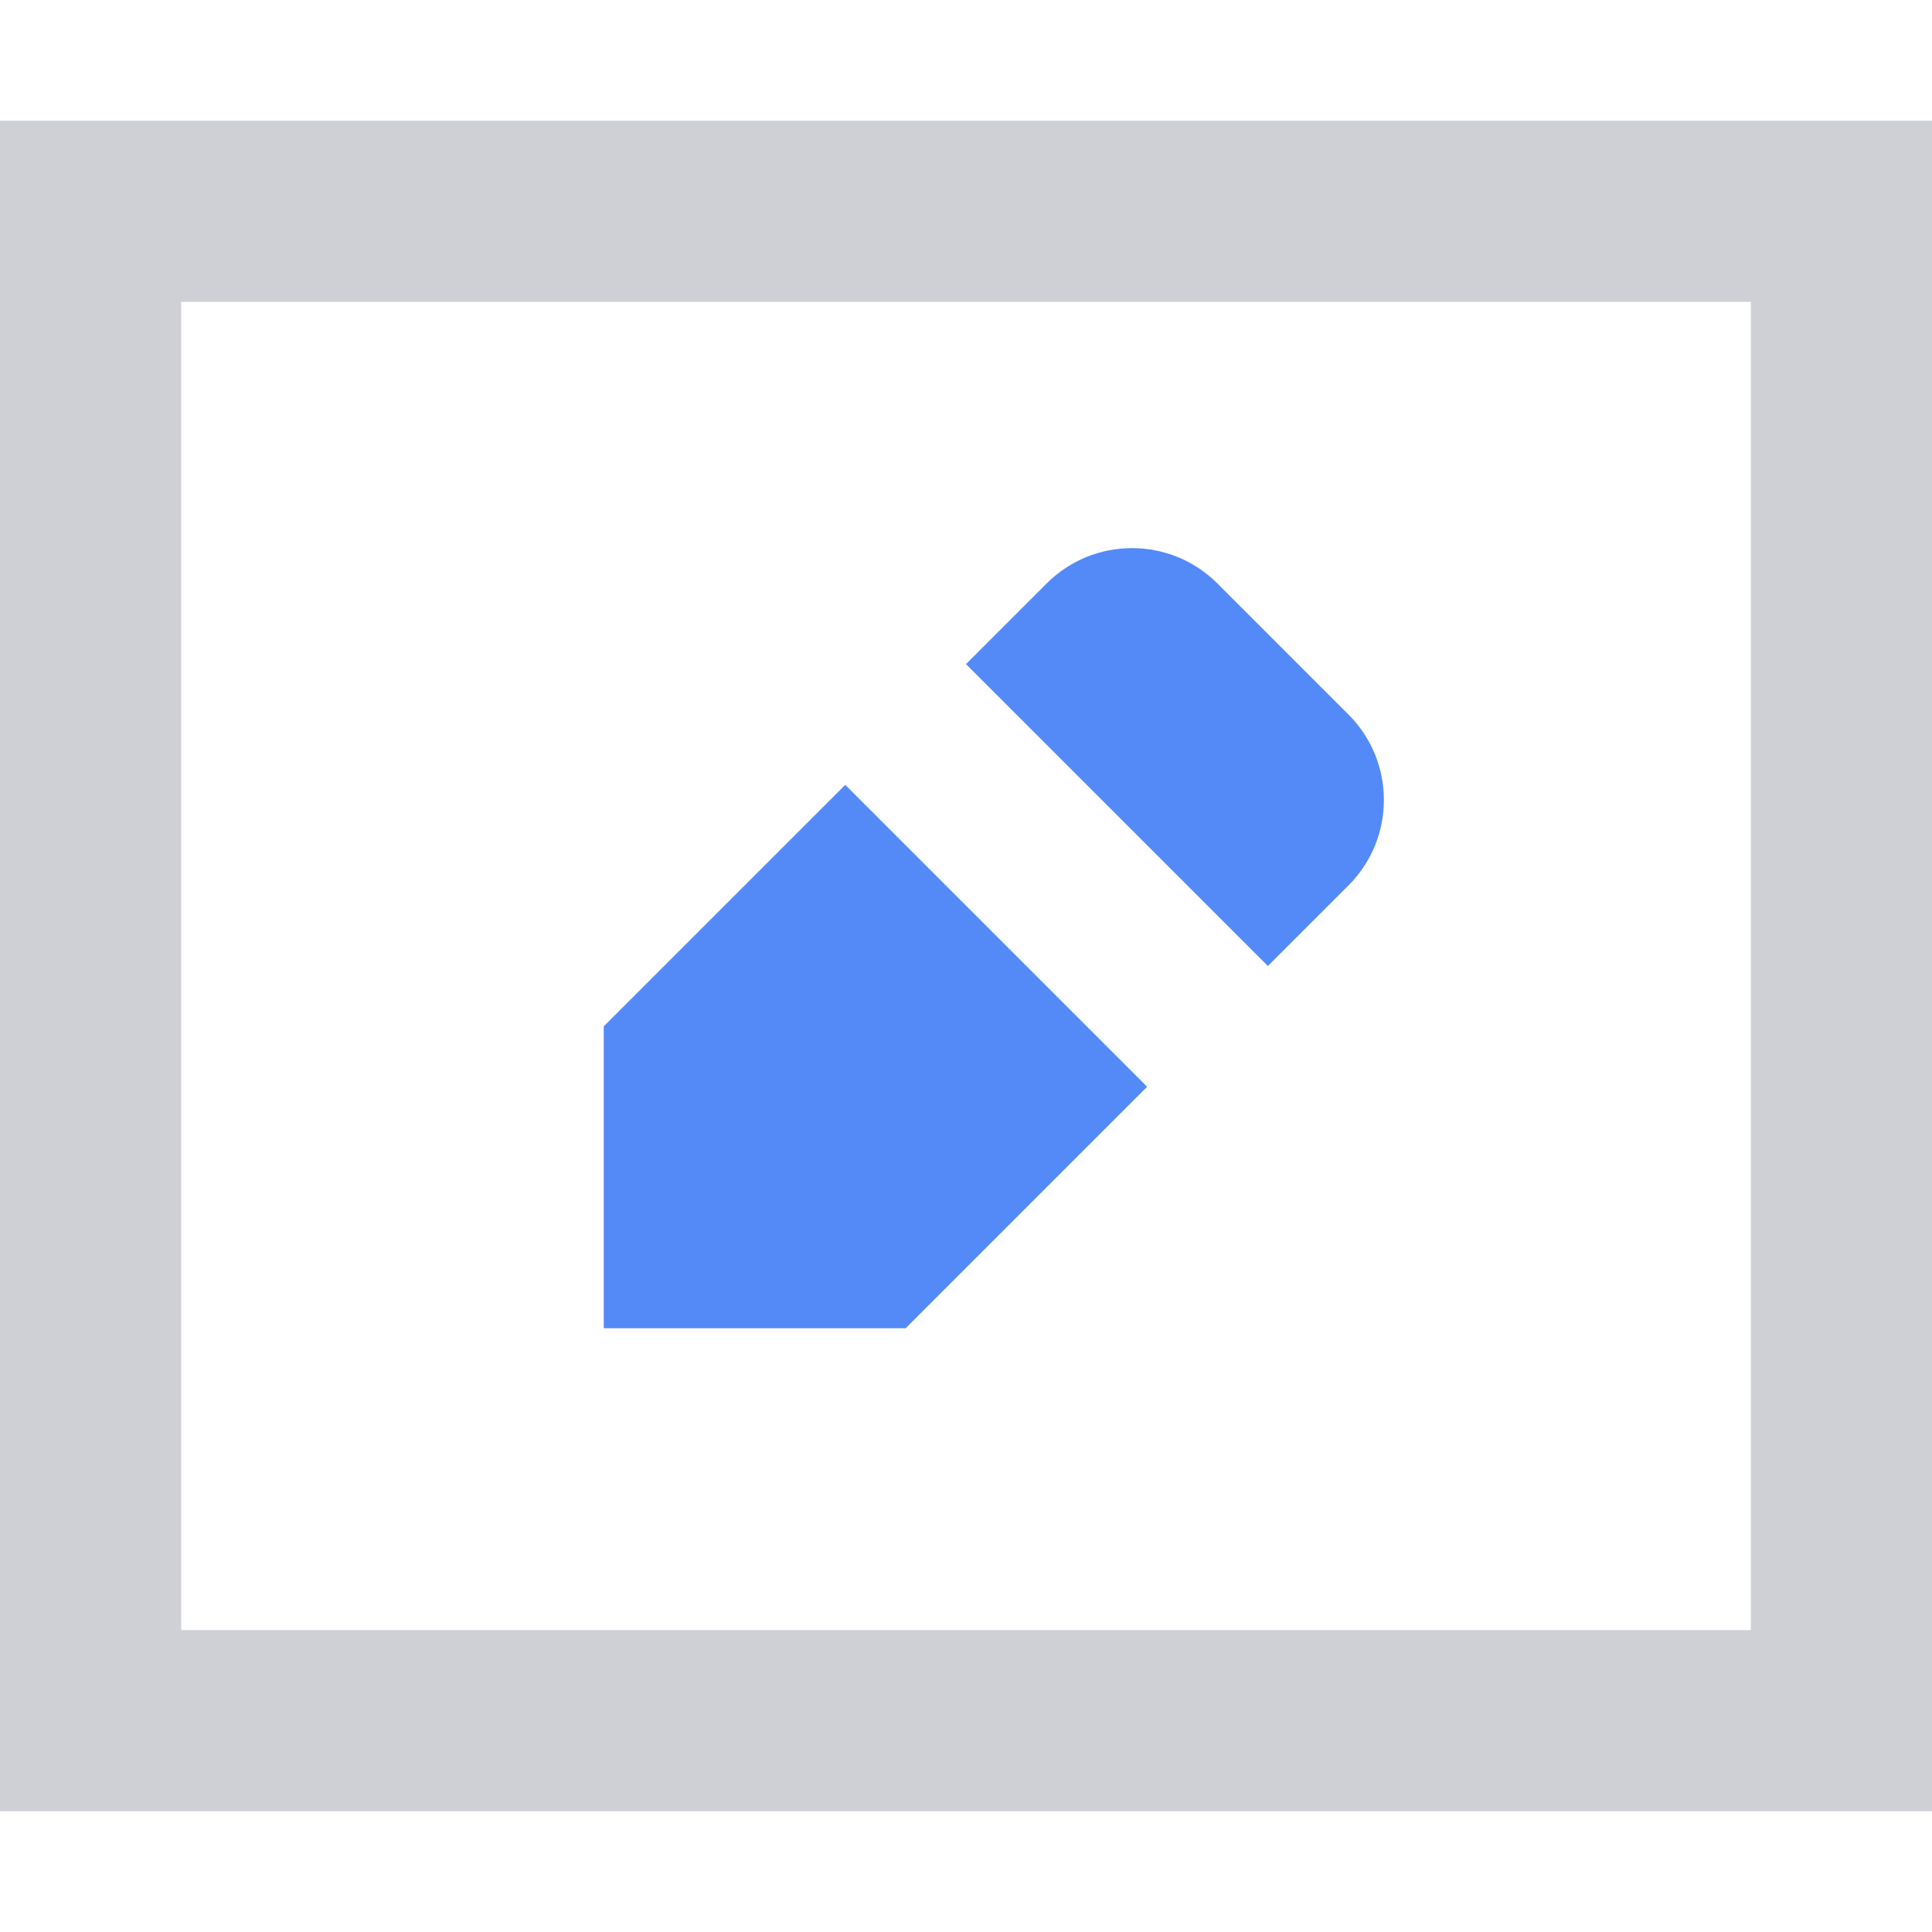
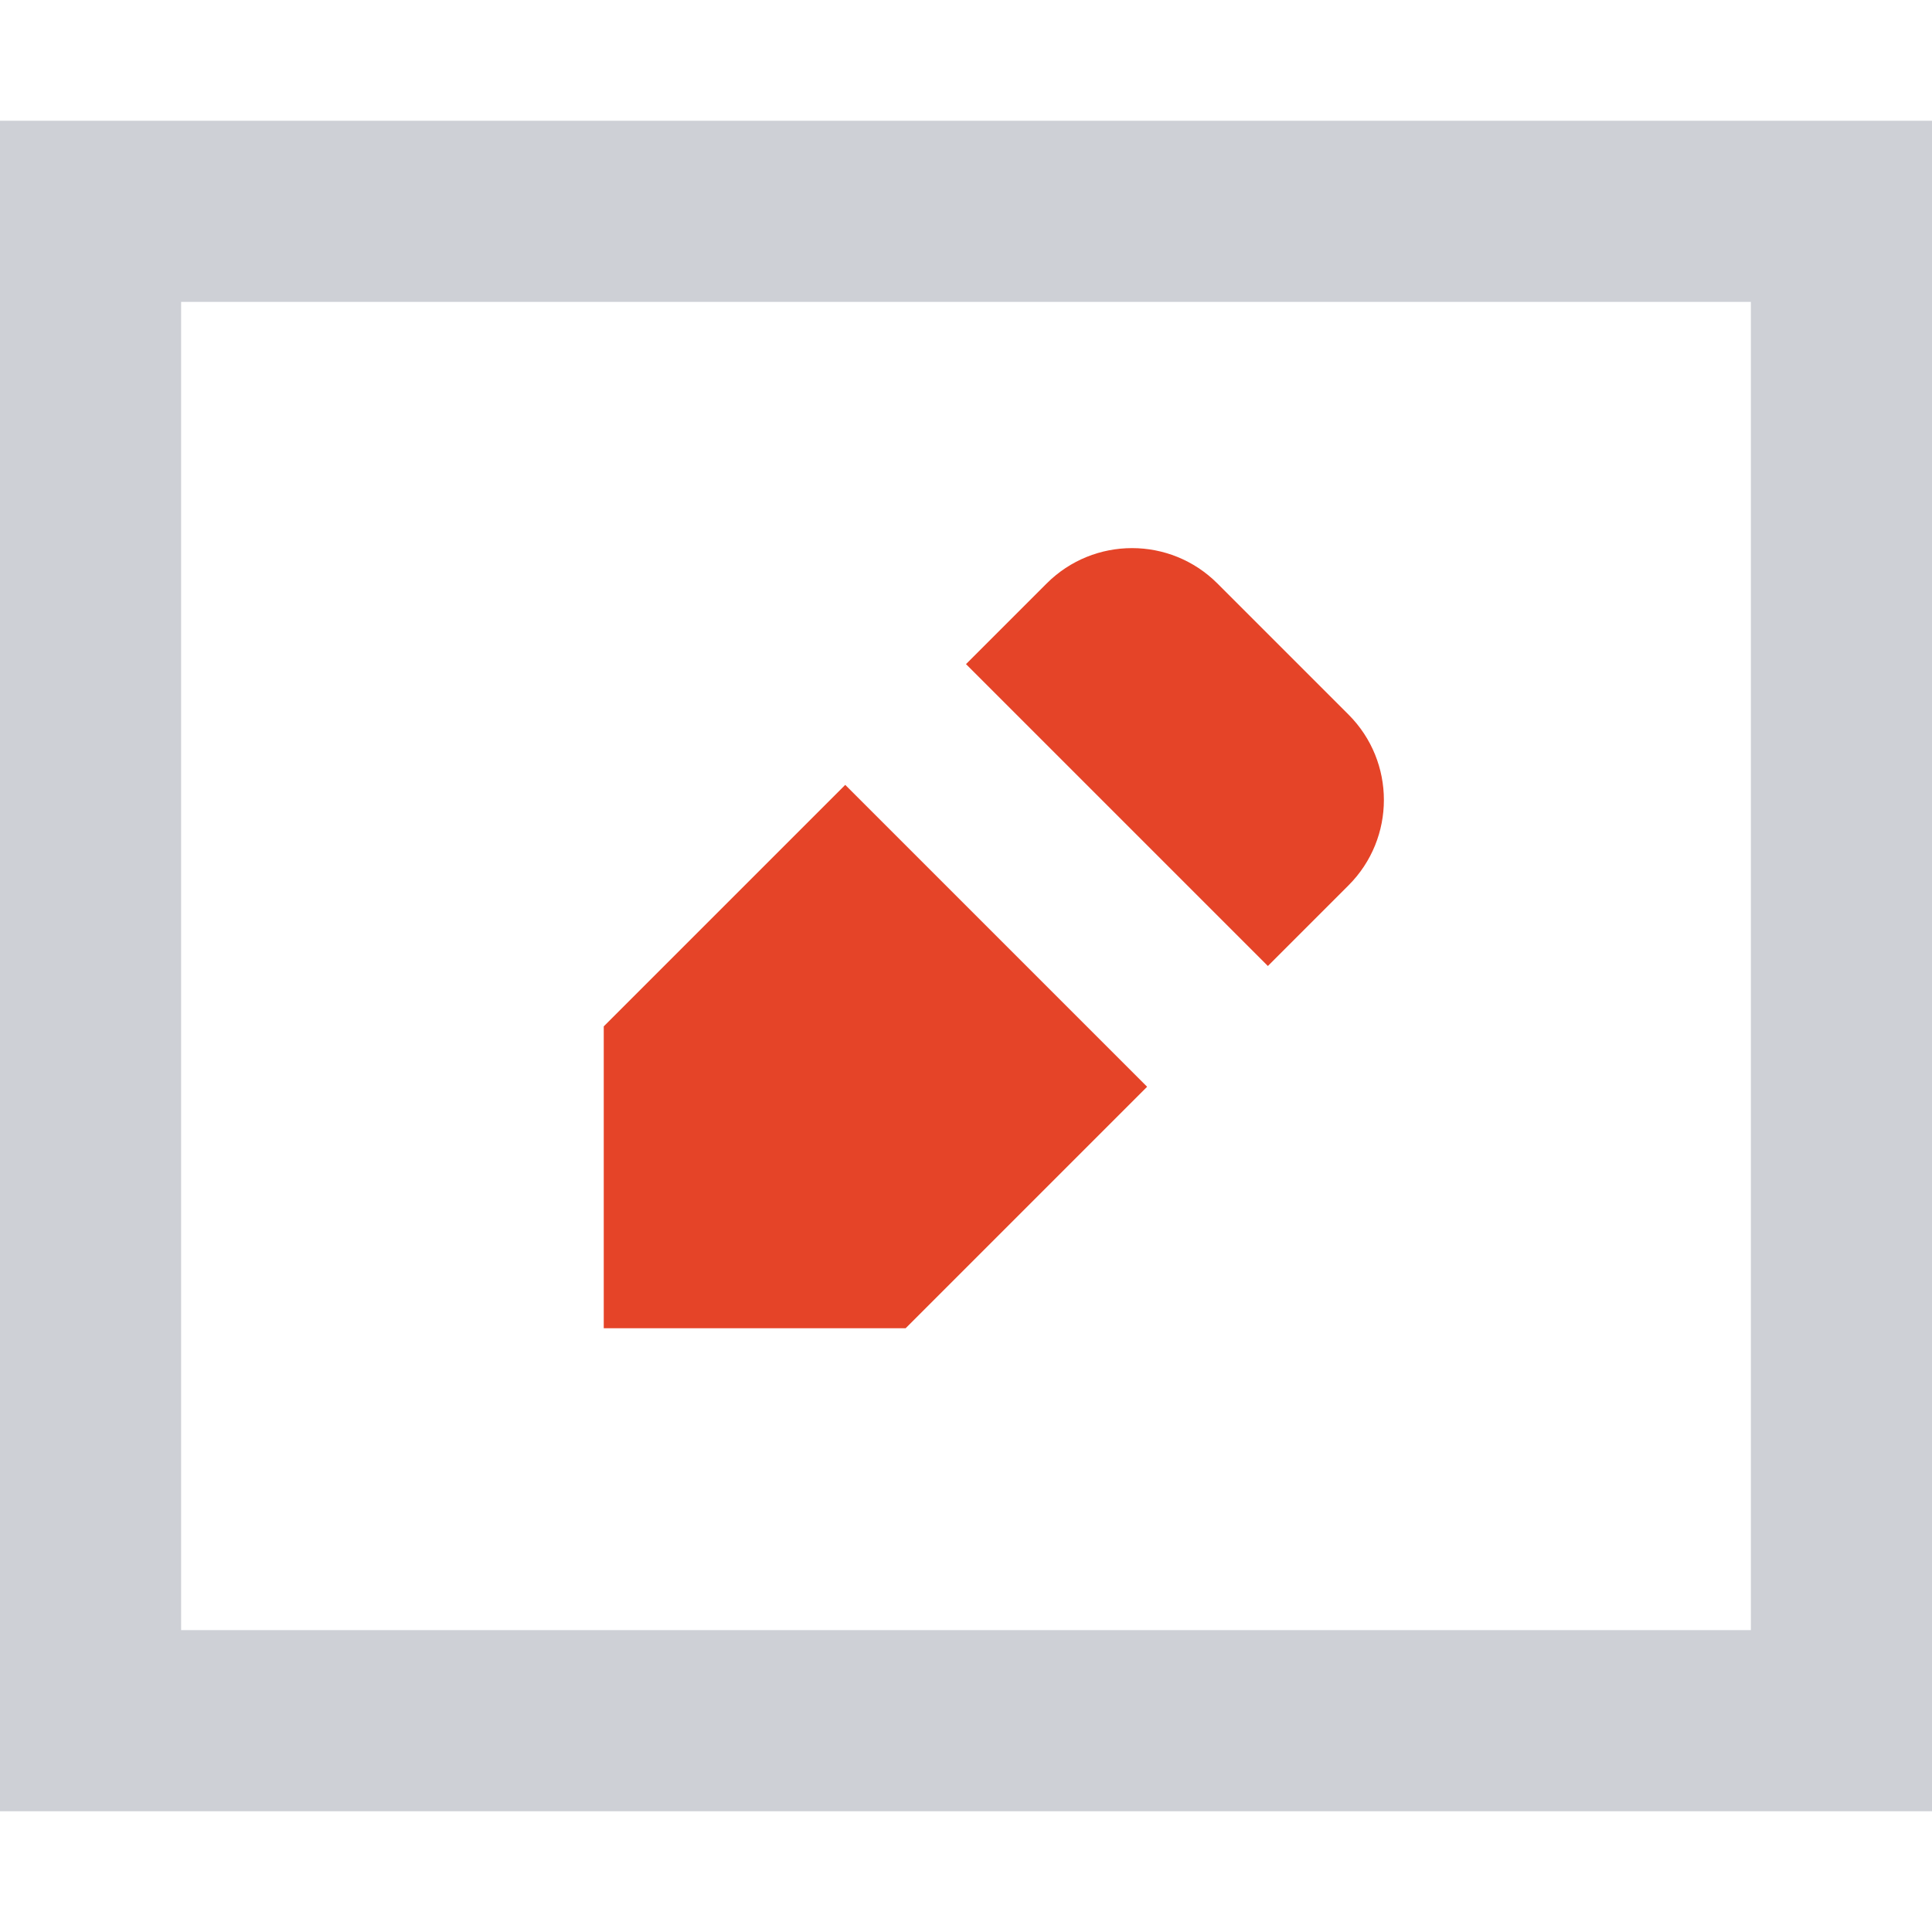
<svg xmlns="http://www.w3.org/2000/svg" width="16" height="16" viewBox="0 0 16 16">
  <path fill="#CED0D6" d="M 0,1 V 15 H 16 V 1 Z M 1.5,2.5 H 14.5 V 13.5 H 1.5 Z" />
-   <path fill="#548AF7" d="M 9.5,9 7,6.5 5,8.5 V 11 h 2.5 z" />
-   <path fill="#548AF7" d="M 8,5.5 10.5,8 11.168,7.332 a 1,1 90 0 0 0,-1.414 L 10.082,4.832 a 1,1 0 0 0 -1.414,0 z" />
+   <path fill="#e54428" d="M 9.5,9 7,6.5 5,8.5 V 11 h 2.5 z" />
+   <path fill="#e54428" d="M 8,5.5 10.5,8 11.168,7.332 a 1,1 90 0 0 0,-1.414 L 10.082,4.832 a 1,1 0 0 0 -1.414,0 z" />
</svg>
